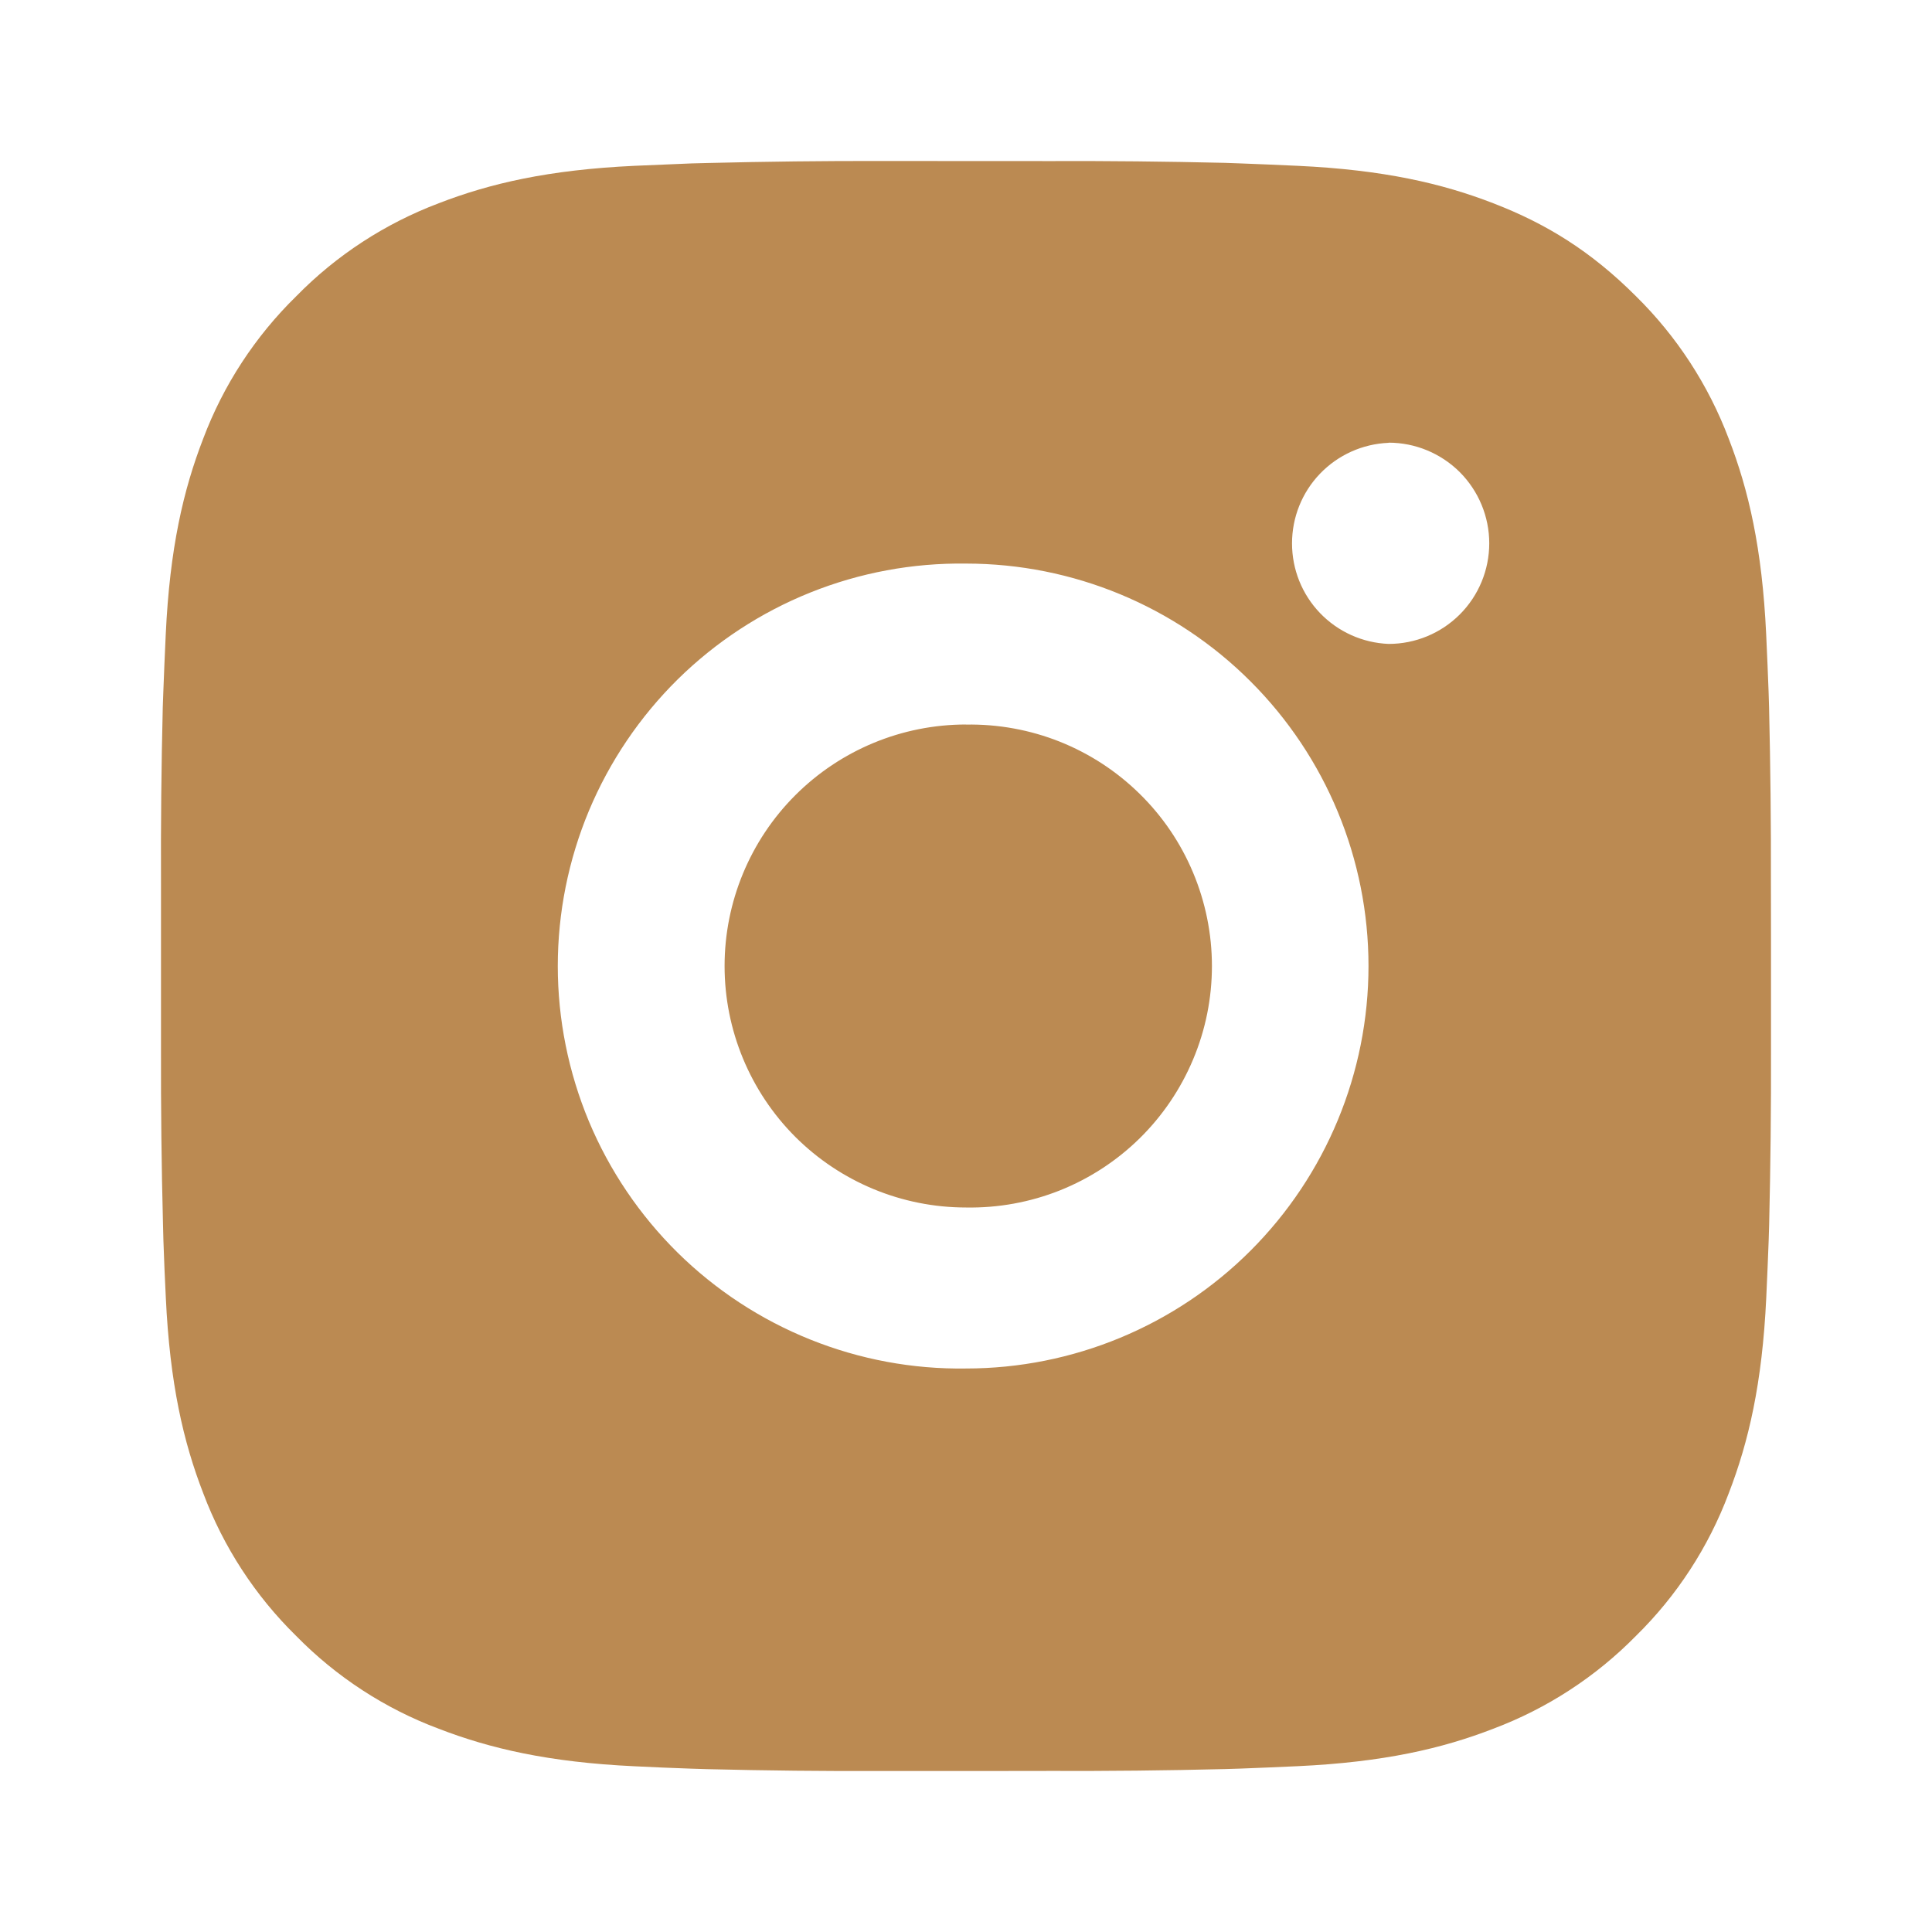
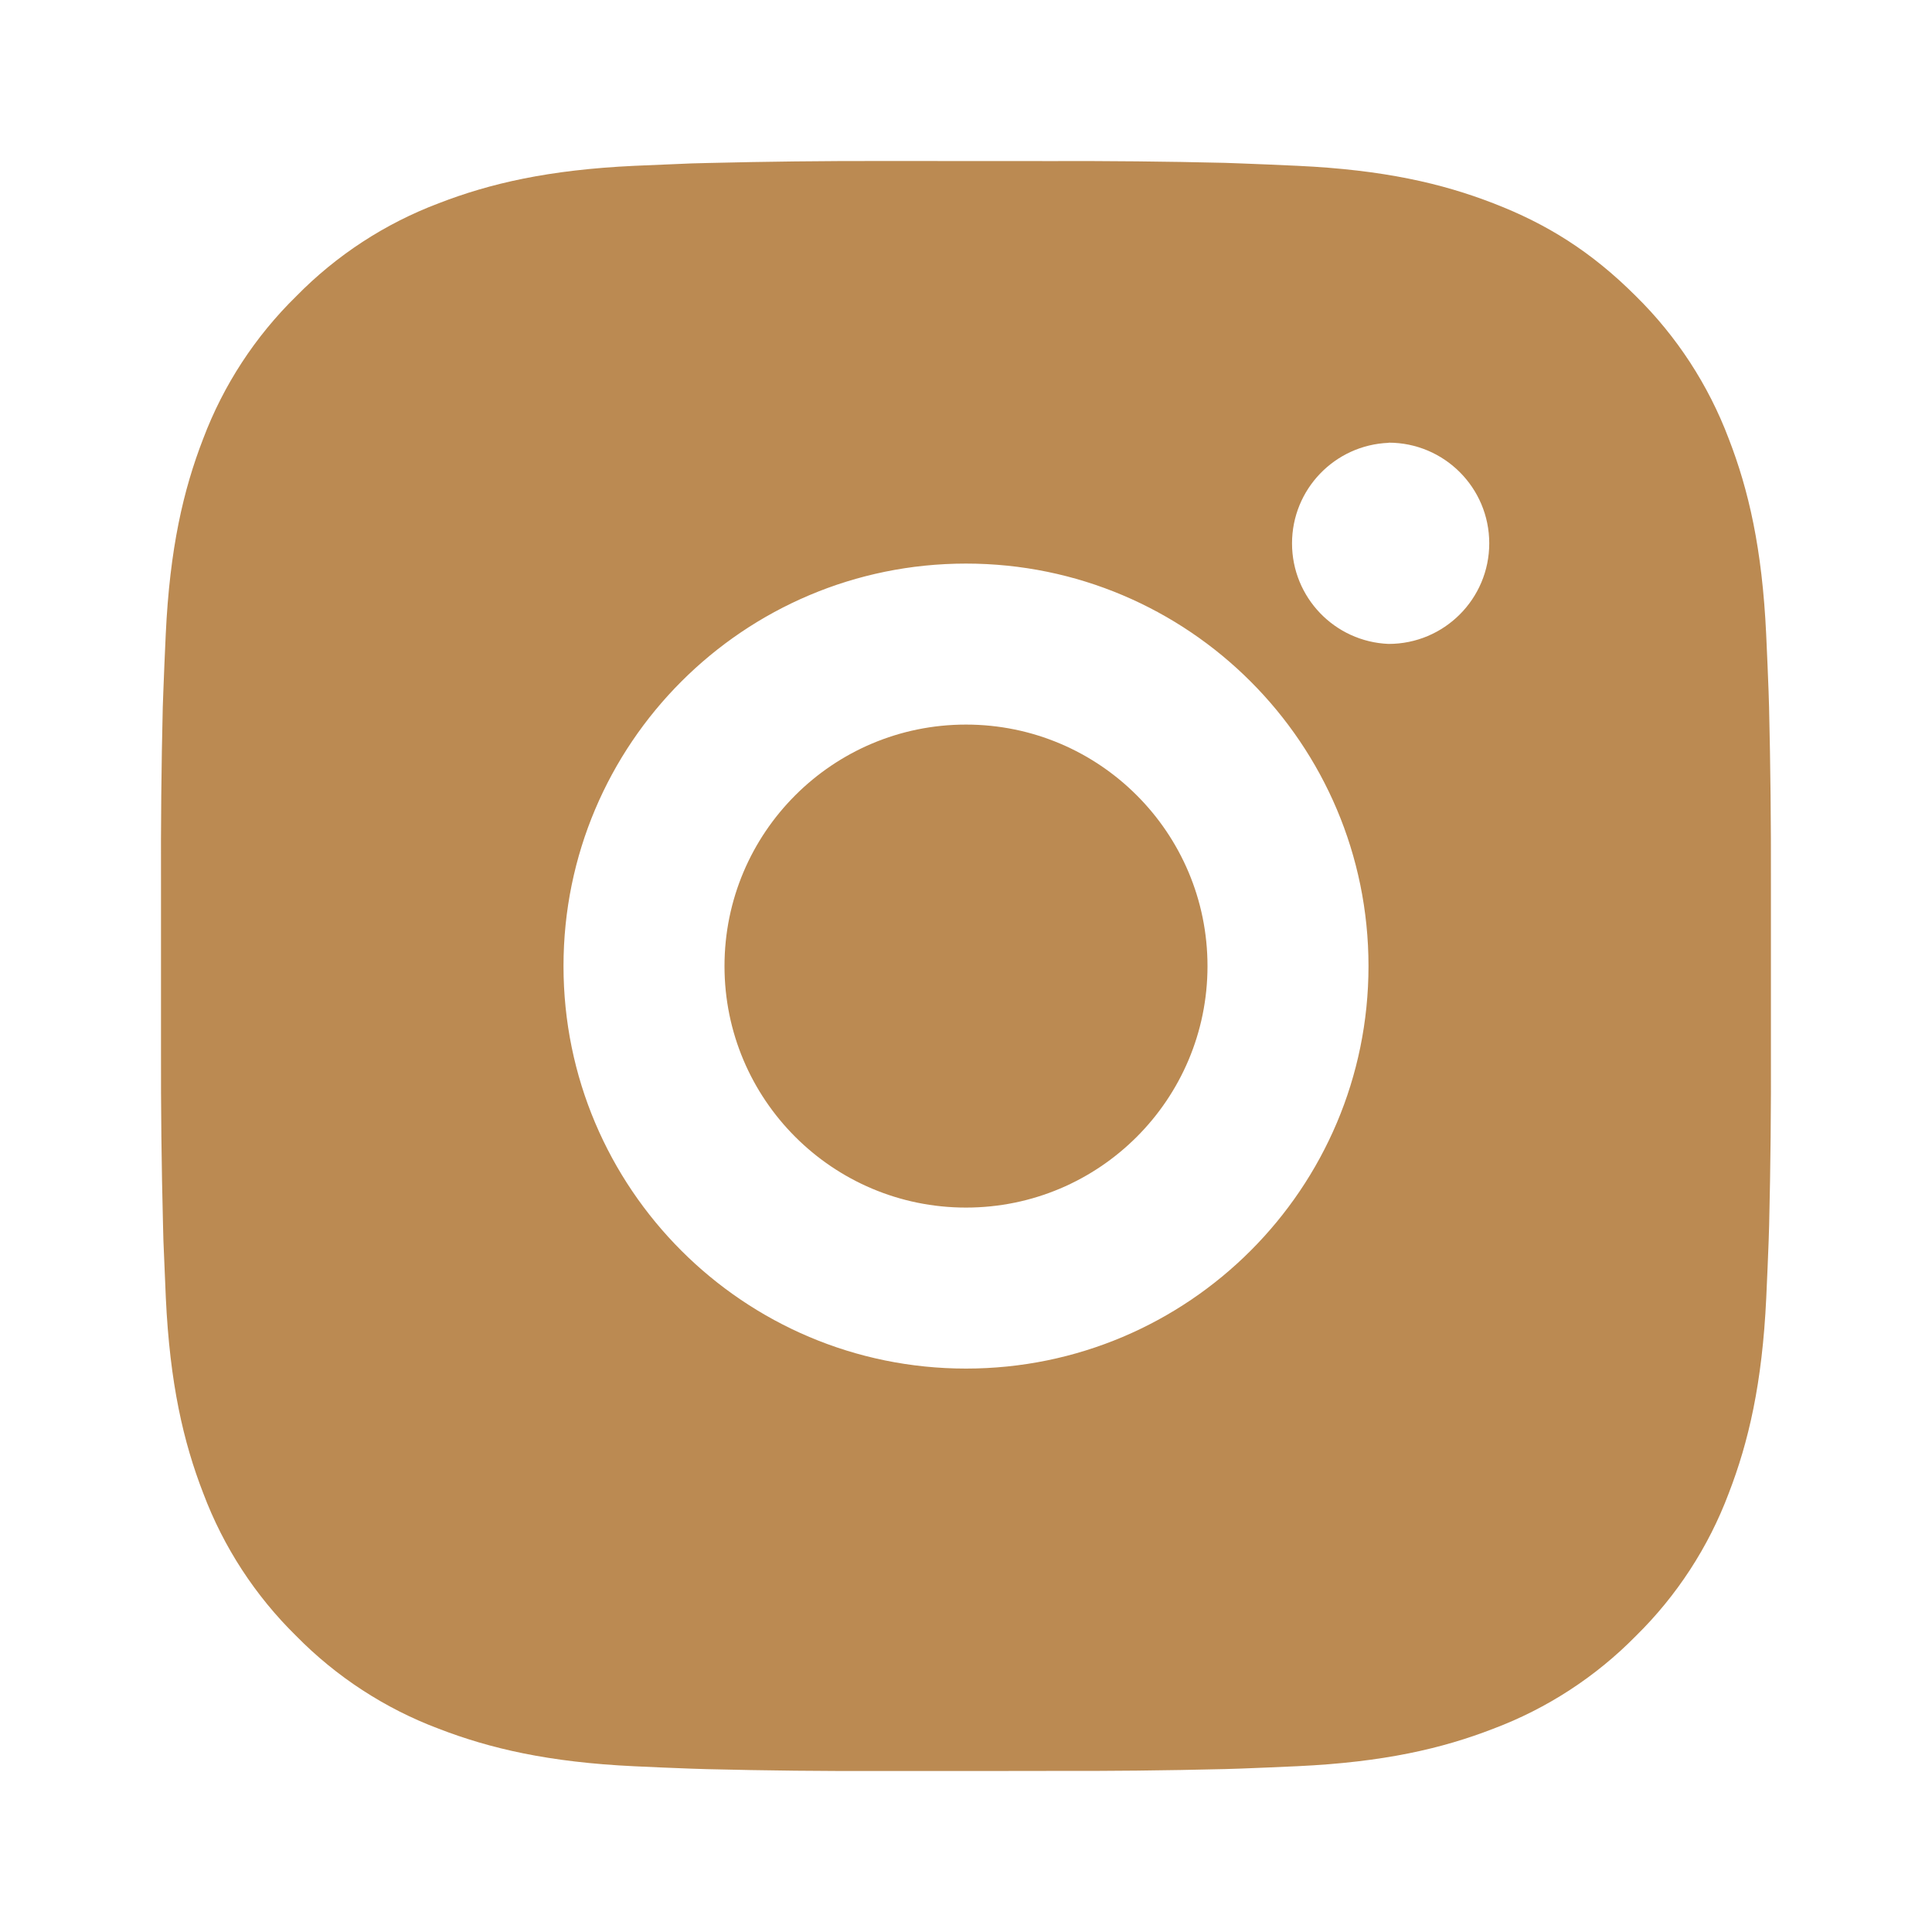
- <svg xmlns="http://www.w3.org/2000/svg" width="24" height="24" viewBox="0 0 24 24" fill="none">
-   <path d="M13.028 2.001C13.757 1.998 14.487 2.006 15.217 2.023L15.411 2.03C15.635 2.038 15.856 2.048 16.123 2.06C17.187 2.11 17.913 2.278 18.55 2.525C19.21 2.779 19.766 3.123 20.322 3.679C20.83 4.179 21.223 4.783 21.475 5.45C21.722 6.087 21.89 6.814 21.94 7.878C21.952 8.144 21.962 8.366 21.97 8.59L21.976 8.784C21.993 9.513 22.001 10.243 21.999 10.972L22 11.718V13.028C22.002 13.758 21.994 14.488 21.977 15.217L21.971 15.411C21.963 15.635 21.953 15.856 21.941 16.123C21.891 17.187 21.721 17.913 21.475 18.55C21.224 19.218 20.831 19.823 20.322 20.322C19.822 20.831 19.217 21.224 18.55 21.475C17.913 21.722 17.187 21.89 16.123 21.94C15.856 21.952 15.635 21.962 15.411 21.97L15.217 21.976C14.487 21.994 13.757 22.002 13.028 21.999L12.282 22H10.973C10.243 22.003 9.513 21.995 8.784 21.977L8.59 21.971C8.352 21.963 8.115 21.953 7.878 21.941C6.814 21.891 6.088 21.721 5.45 21.475C4.782 21.225 4.178 20.831 3.679 20.322C3.17 19.823 2.776 19.218 2.525 18.55C2.278 17.913 2.11 17.187 2.06 16.123C2.048 15.886 2.038 15.649 2.03 15.411L2.025 15.217C2.006 14.488 1.998 13.758 2 13.028V10.972C1.997 10.243 2.004 9.513 2.022 8.784L2.029 8.59C2.037 8.366 2.047 8.144 2.059 7.878C2.109 6.813 2.277 6.088 2.524 5.45C2.775 4.783 3.17 4.179 3.68 3.68C4.178 3.171 4.783 2.777 5.45 2.525C6.088 2.278 6.813 2.11 7.878 2.06L8.59 2.03L8.784 2.025C9.513 2.007 10.242 1.998 10.972 2L13.028 2.001ZM12 7.001C11.337 6.992 10.679 7.114 10.065 7.361C9.45 7.608 8.89 7.975 8.418 8.44C7.947 8.905 7.572 9.46 7.316 10.071C7.061 10.682 6.929 11.338 6.929 12.001C6.929 12.663 7.061 13.319 7.316 13.931C7.572 14.542 7.947 15.096 8.418 15.561C8.89 16.026 9.45 16.393 10.065 16.64C10.679 16.887 11.337 17.01 12 17C13.326 17 14.598 16.473 15.535 15.536C16.473 14.598 17 13.326 17 12C17 10.674 16.473 9.402 15.535 8.465C14.598 7.527 13.326 7.001 12 7.001ZM12 9.001C12.398 8.994 12.794 9.066 13.164 9.213C13.535 9.361 13.872 9.581 14.156 9.86C14.441 10.139 14.667 10.472 14.821 10.84C14.975 11.207 15.055 11.602 15.055 12C15.055 12.399 14.976 12.793 14.821 13.161C14.667 13.528 14.441 13.862 14.157 14.141C13.873 14.42 13.536 14.64 13.165 14.788C12.795 14.935 12.399 15.007 12.001 15C11.205 15 10.442 14.684 9.879 14.122C9.317 13.559 9.001 12.796 9.001 12C9.001 11.205 9.317 10.441 9.879 9.879C10.442 9.316 11.205 9 12.001 9L12 9.001ZM17.25 5.501C16.927 5.514 16.622 5.651 16.398 5.884C16.174 6.117 16.05 6.427 16.05 6.75C16.05 7.073 16.174 7.383 16.398 7.616C16.622 7.849 16.927 7.986 17.25 7.999C17.581 7.999 17.899 7.868 18.134 7.633C18.368 7.399 18.5 7.081 18.5 6.749C18.5 6.418 18.368 6.1 18.134 5.865C17.899 5.631 17.581 5.499 17.25 5.499V5.501Z" fill="#BB8A52" />
+ <svg xmlns="http://www.w3.org/2000/svg" width="24" height="24" fill="none" viewBox="0 0 24 24">
+   <path fill="#bb8a52" d="M13.028 2.001q1.095-.004 2.189.022l.194.007c.224.008.445.018.712.03 1.064.05 1.79.218 2.427.465.66.254 1.216.598 1.772 1.154.508.5.901 1.104 1.153 1.771.247.637.415 1.364.465 2.428.012.266.022.488.03.712l.006.194q.026 1.095.023 2.188v2.056q.004 1.095-.022 2.19l-.006.193c-.008.224-.018.445-.03.712-.05 1.064-.22 1.79-.466 2.427a4.9 4.9 0 0 1-1.153 1.772c-.5.509-1.105.902-1.772 1.153-.637.247-1.363.415-2.427.465-.267.012-.488.022-.712.03l-.194.006q-1.095.027-2.19.023l-.745.001h-1.31q-1.095.004-2.188-.023l-.194-.006a60 60 0 0 1-.712-.03c-1.064-.05-1.79-.22-2.428-.466a4.9 4.9 0 0 1-1.771-1.153 4.9 4.9 0 0 1-1.154-1.772c-.247-.637-.415-1.363-.465-2.427l-.03-.712-.005-.194Q1.997 14.123 2 13.028v-2.056a79 79 0 0 1 .022-2.188l.007-.194c.008-.224.018-.446.03-.712.05-1.065.218-1.79.465-2.428A4.9 4.9 0 0 1 3.68 3.68a4.9 4.9 0 0 1 1.77-1.155c.638-.247 1.363-.415 2.428-.465l.712-.03.194-.005Q9.877 1.998 10.972 2zm-1.028 5a5 5 0 1 0 0 10 5 5 0 1 0 0-10m0 2a3 3 0 1 1 0 6 3 3 0 1 1 0-6m5.25-3.5a1.25 1.25 0 0 0 0 2.498 1.25 1.25 0 0 0 0-2.5z" />
</svg>
